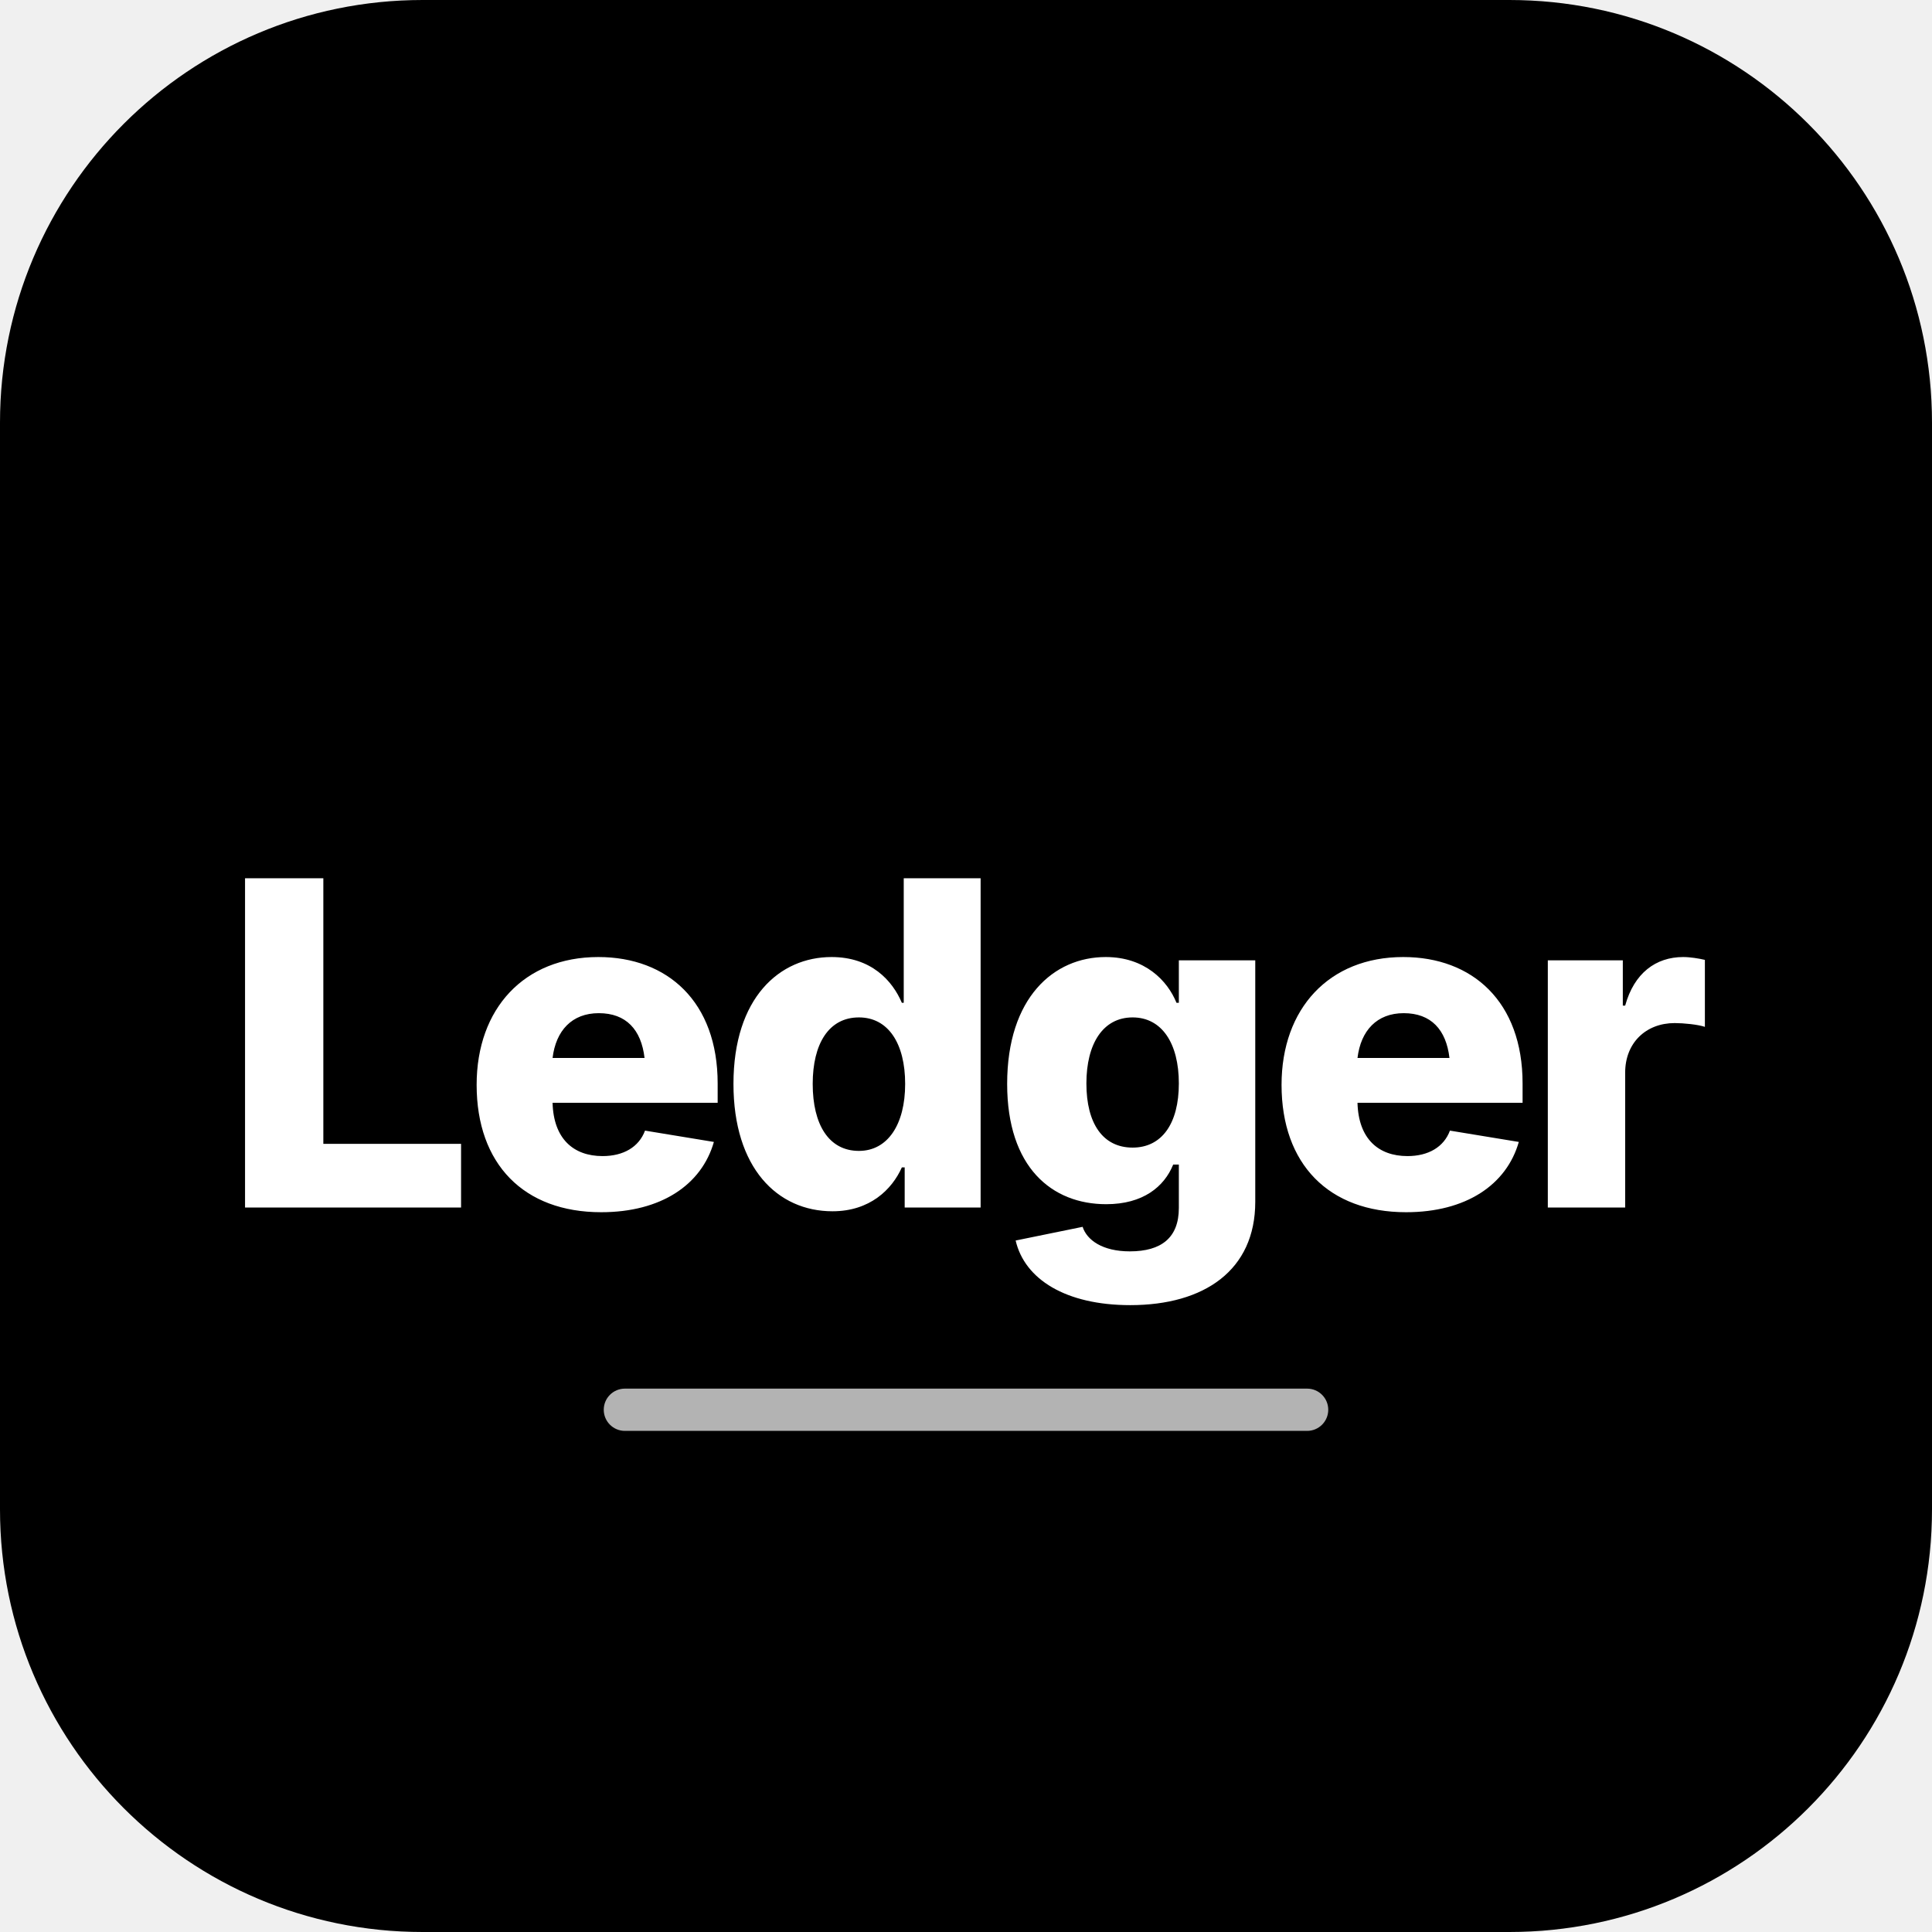
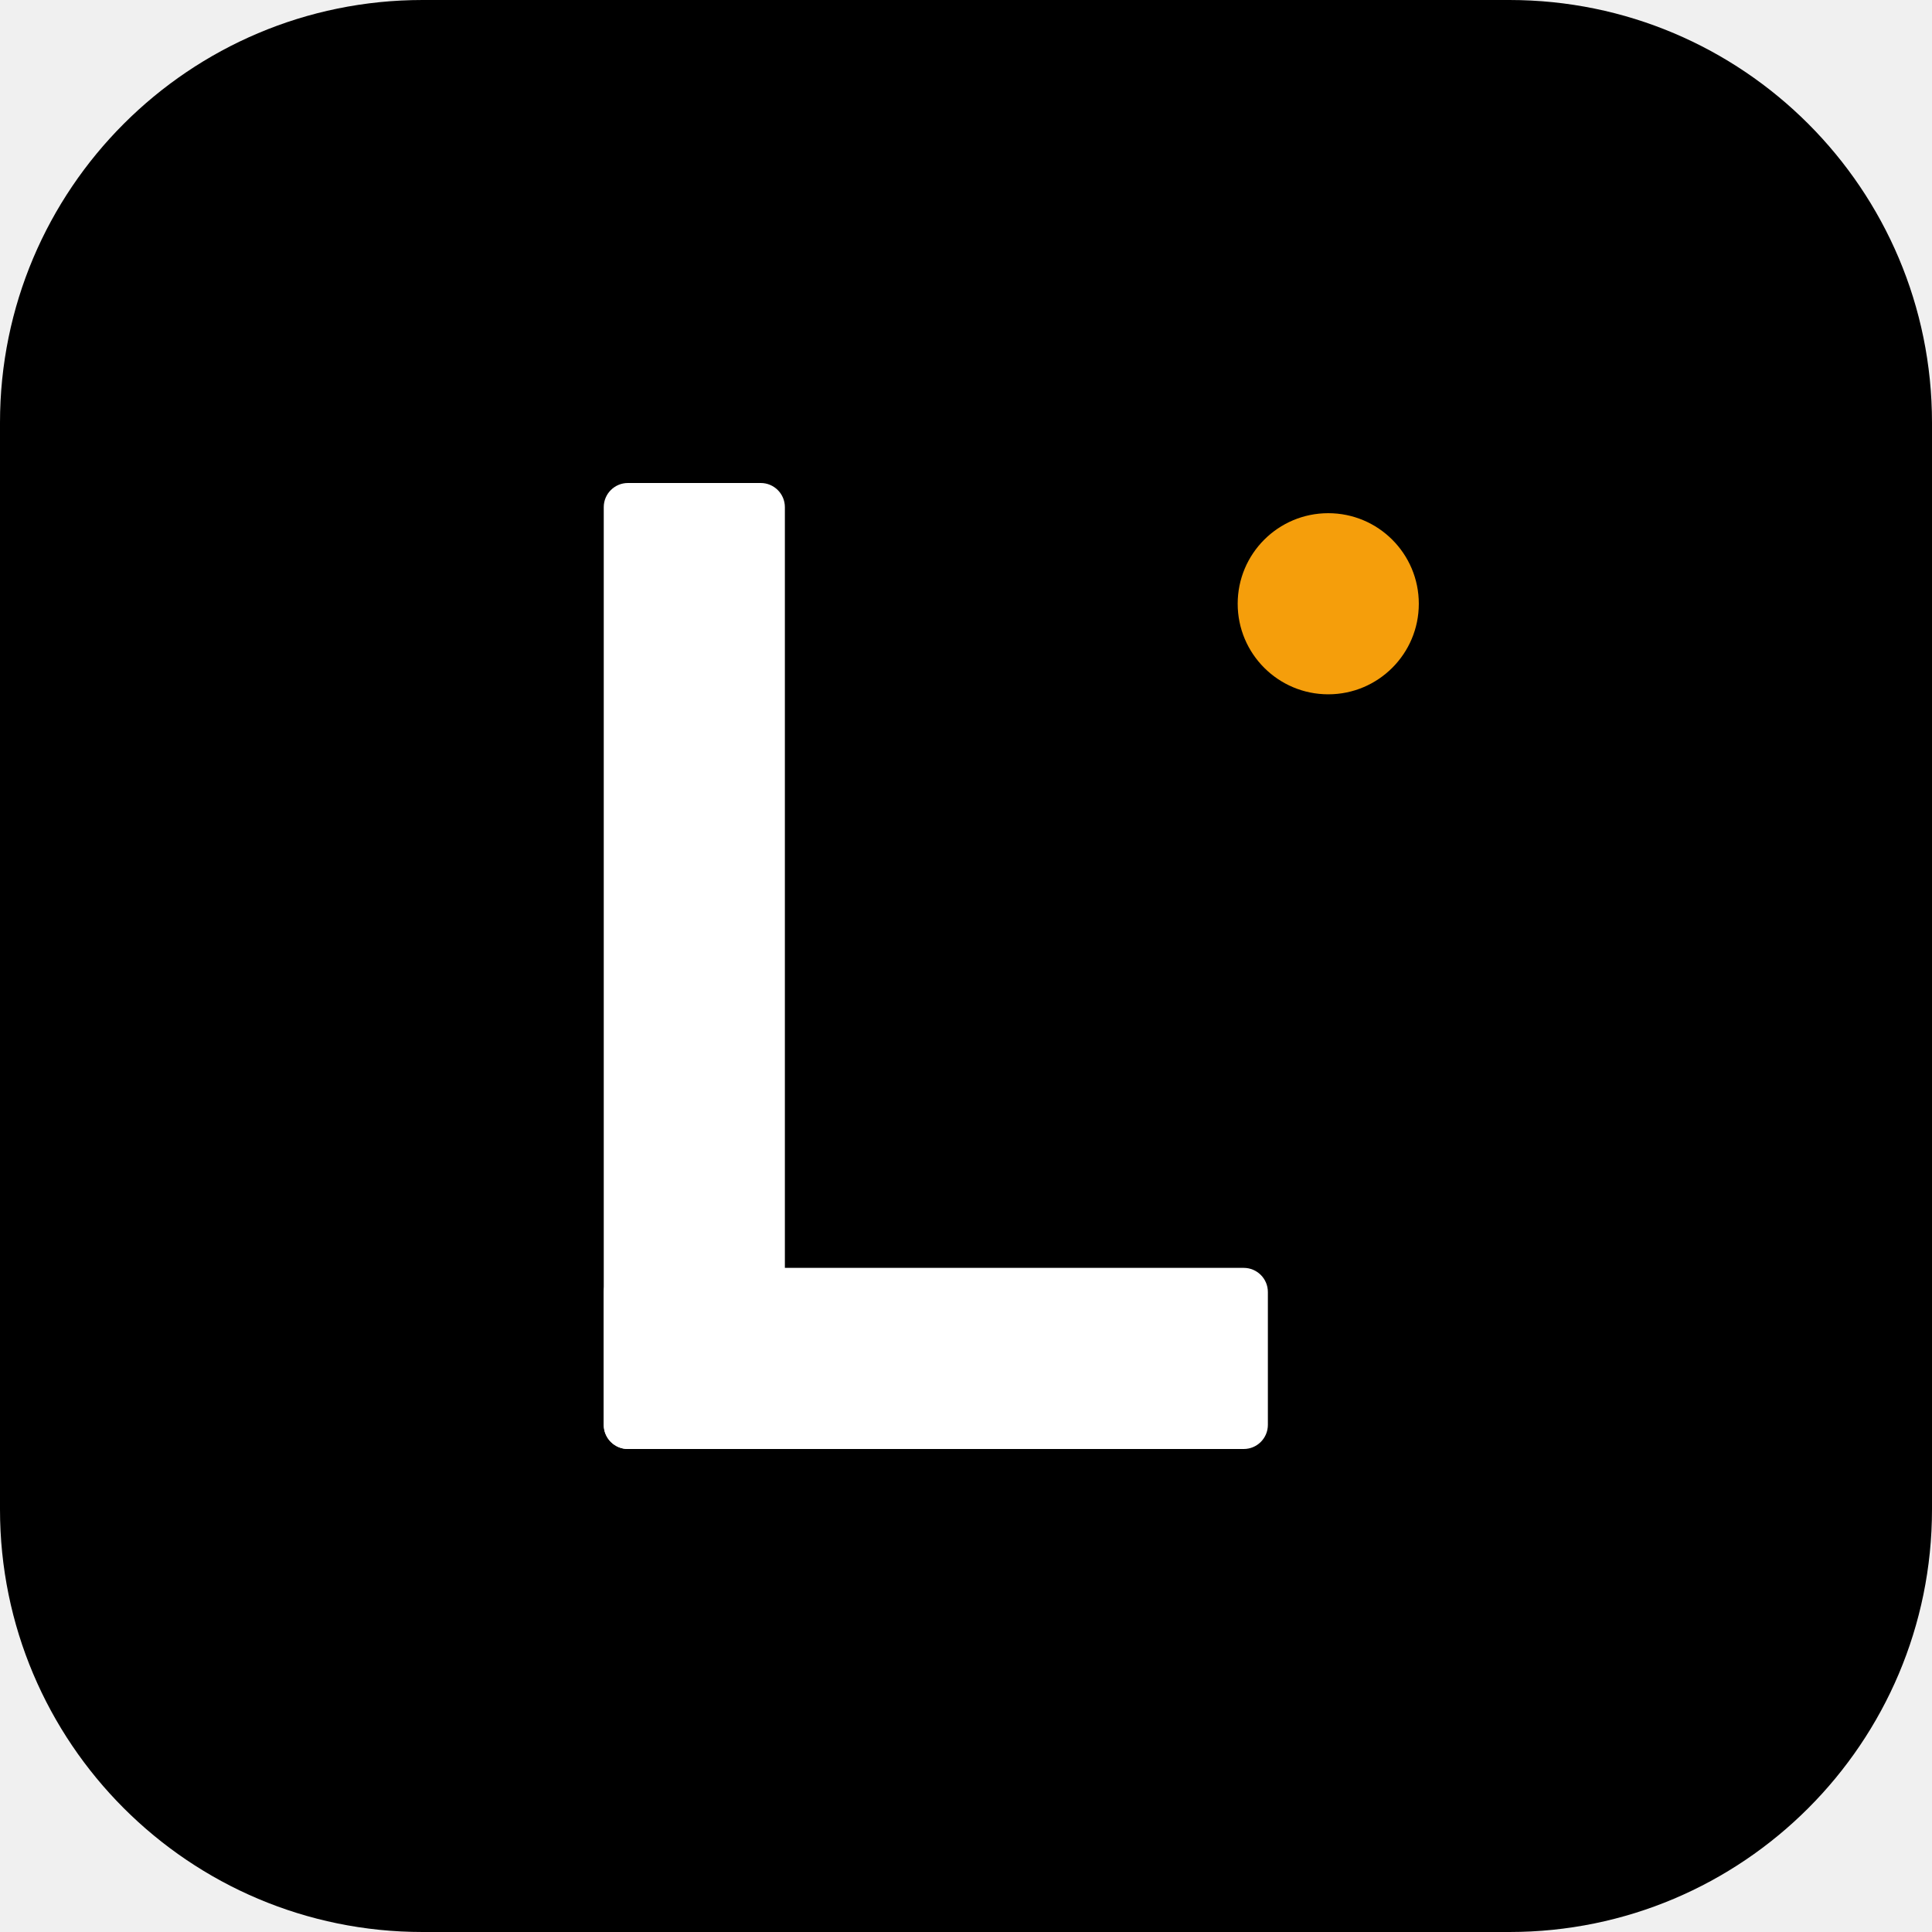
<svg xmlns="http://www.w3.org/2000/svg" viewBox="0 0 64 64" width="64" height="64" role="img" aria-label="Ledger">
  <rect width="64" height="64" rx="14" fill="#000000" />
-   <text x="32" y="40" font-family="'Inter', 'Helvetica Neue', system-ui, sans-serif" font-weight="800" font-size="15" letter-spacing="-0.5" fill="#ffffff" text-anchor="middle">Ledger</text>
-   <rect x="20" y="46" width="24" height="1.4" rx="0.7" fill="#ffffff" opacity="0.7" />
+   <g fill="#ffffff">
+     <rect x="20" y="16" width="6" height="32" rx="0.8" />
+     <rect x="20" y="42" width="22" height="6" rx="0.8" />
+     <circle cx="44" cy="20" r="3" fill="#F59E0B" />
+   </g>
</svg>
